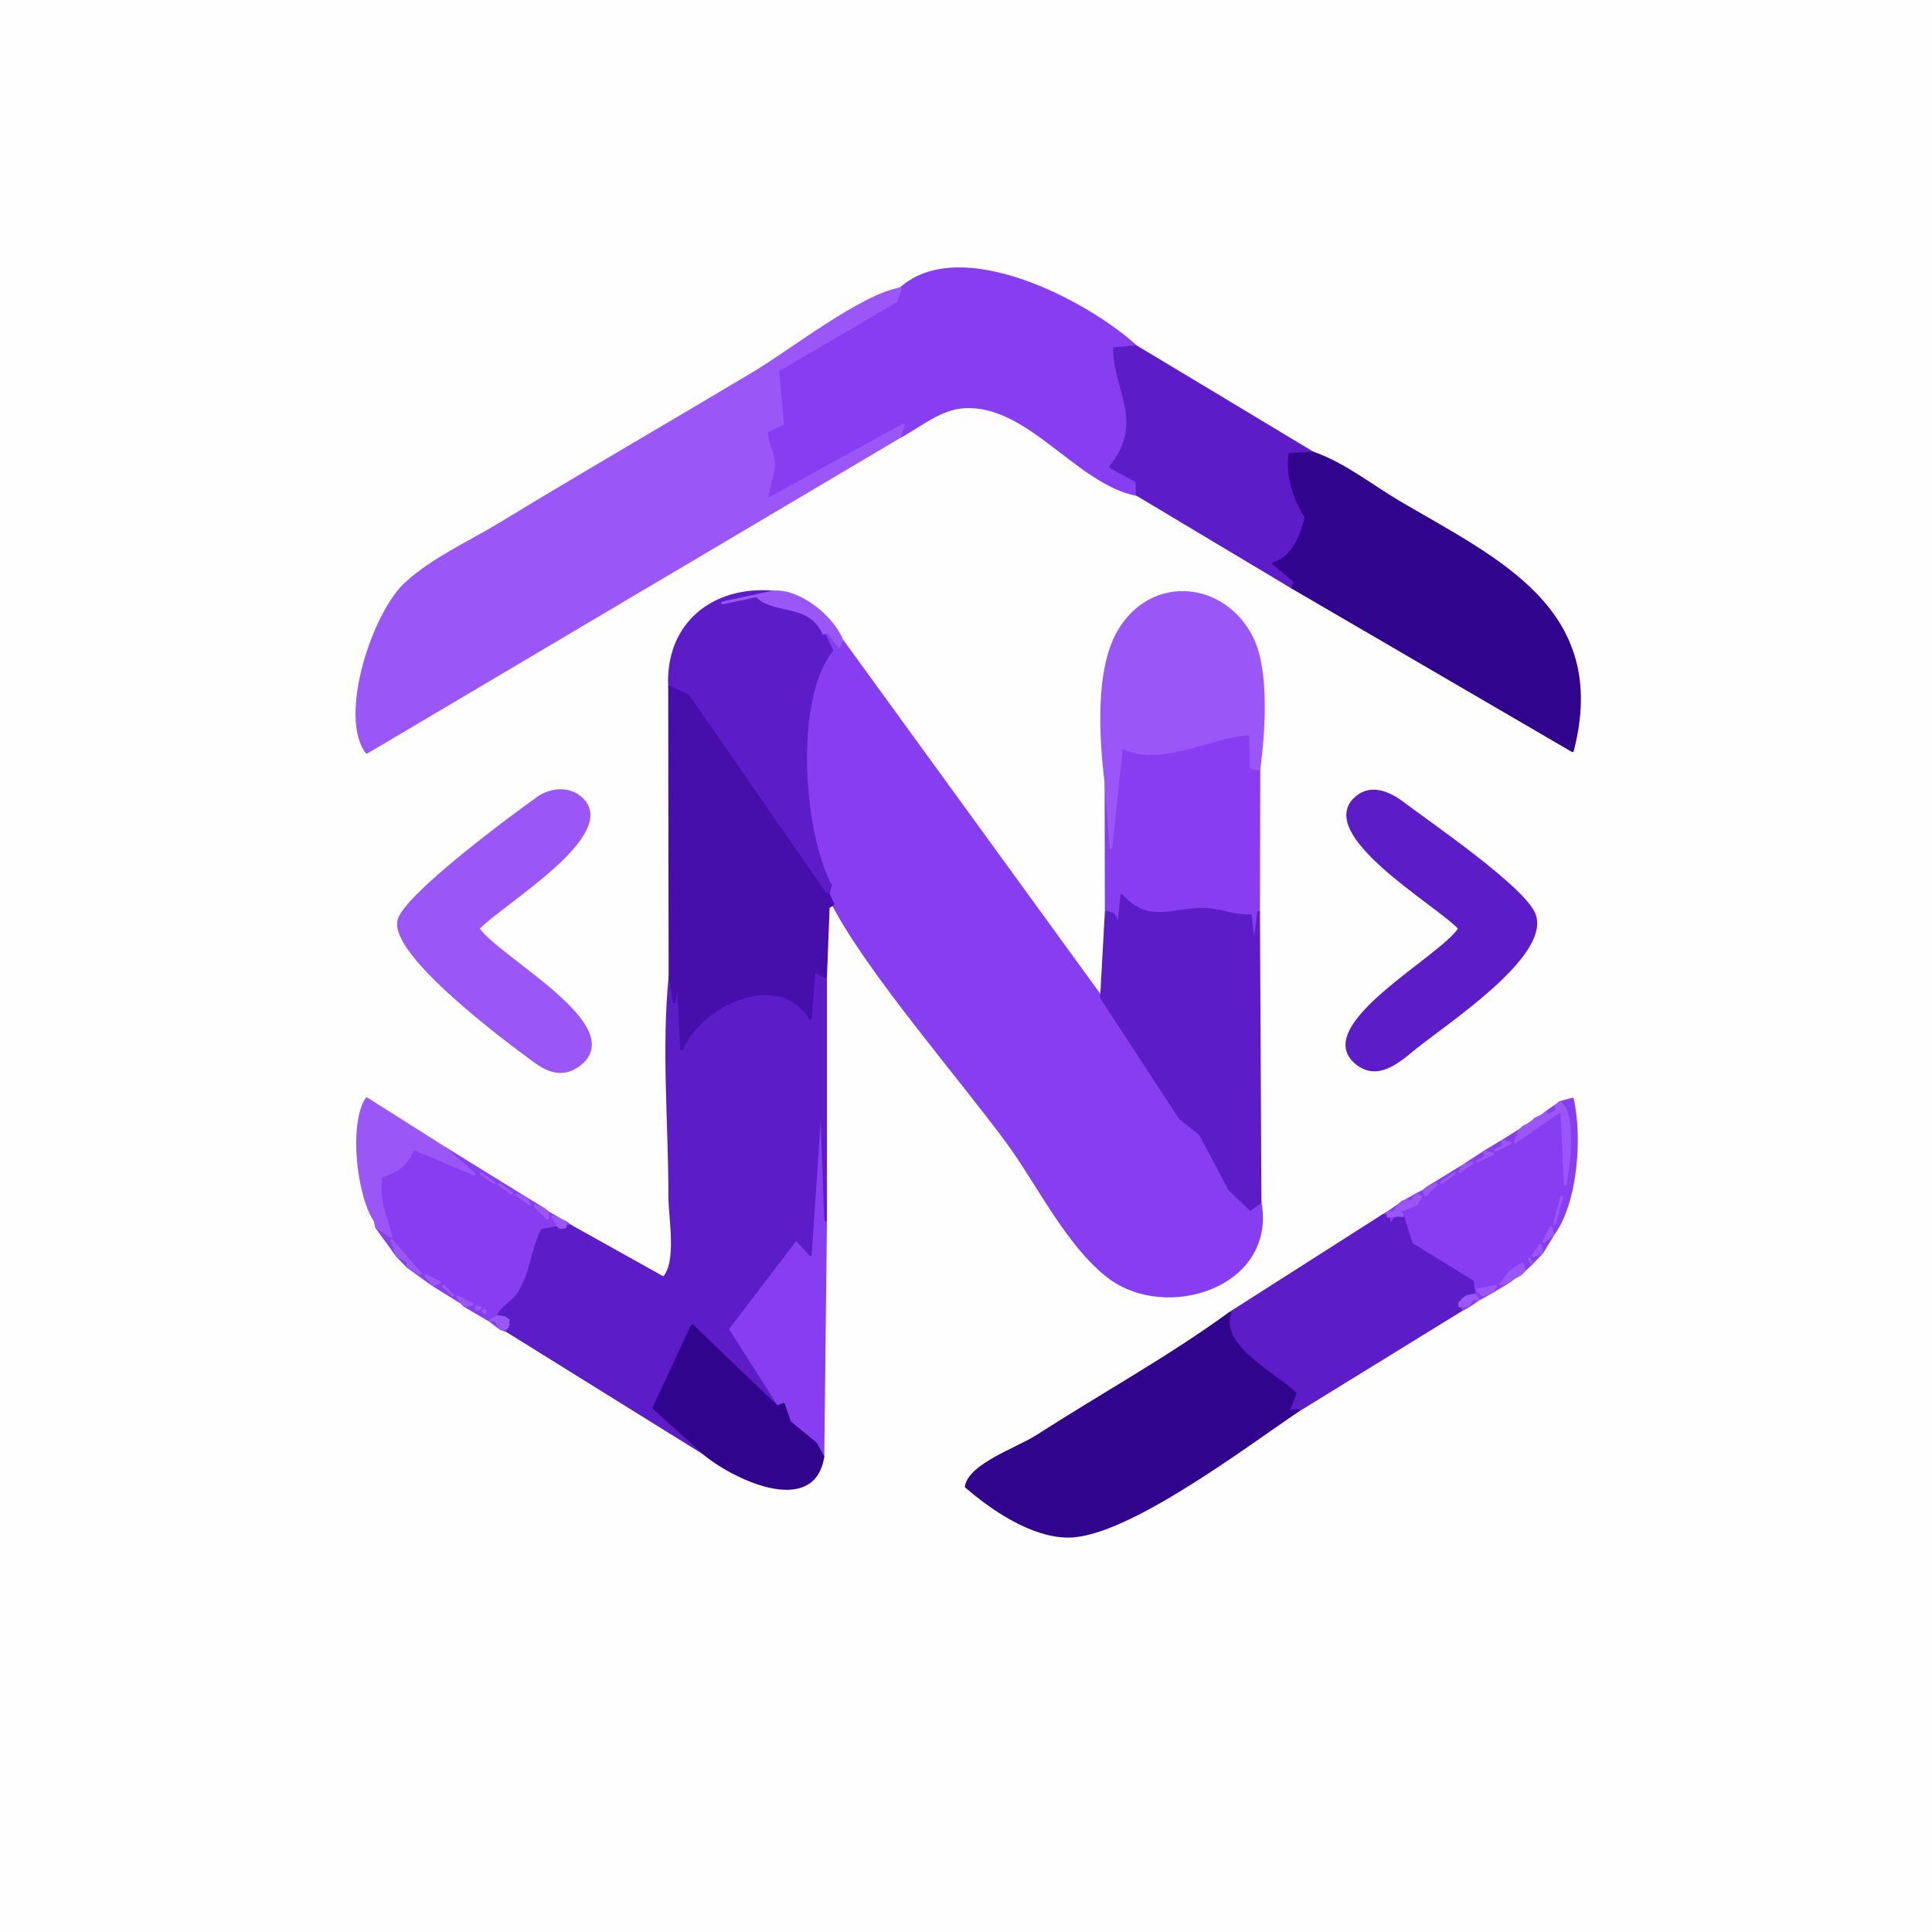
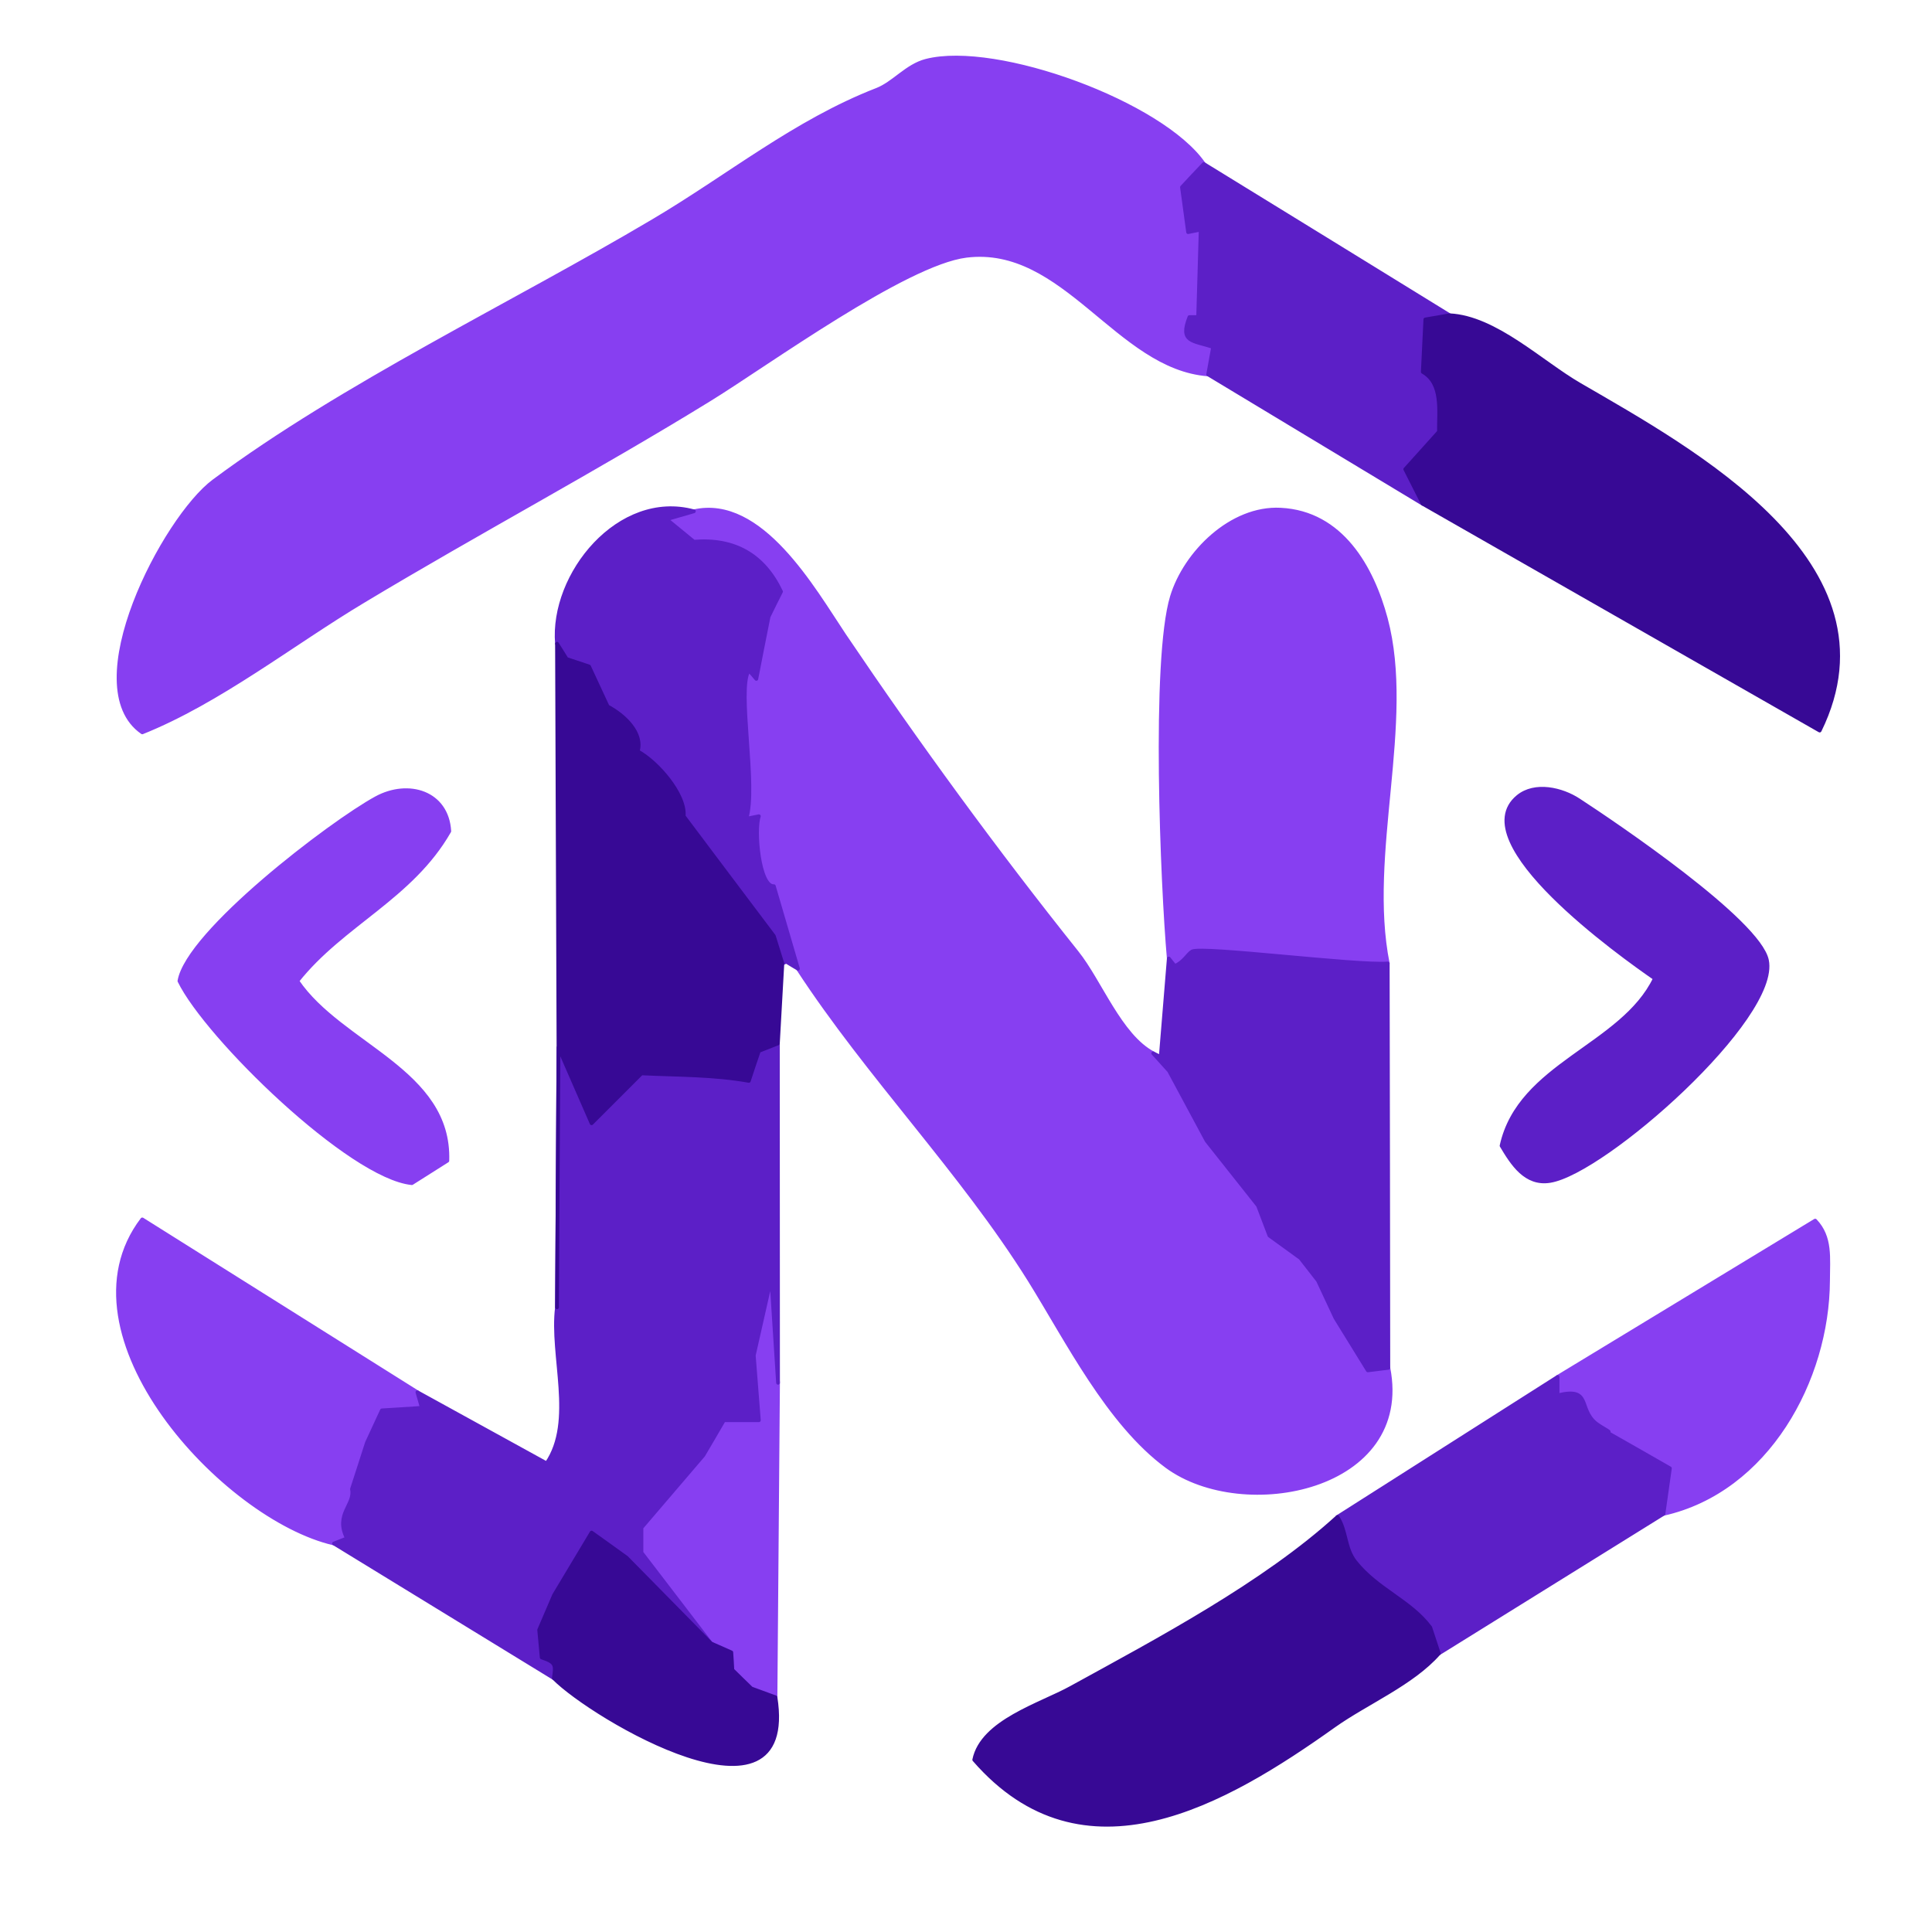
- <svg xmlns="http://www.w3.org/2000/svg" viewBox="0 0 180 180" width="180" height="180">
-   <path d="M0.08 0.08C60.03 0.08 119.97 0.08 179.92 0.08C179.92 60.03 179.92 119.97 179.92 179.92C119.97 179.92 60.03 179.92 0.08 179.92C0.08 119.97 0.08 60.03 0.08 0.08ZM83.89 26.91C80.27 27.52 73.66 32.71 70.24 34.75C62.38 39.45 54.44 44.03 46.62 48.79C43.72 50.55 40.36 52.05 37.84 54.34C34.82 57.08 31.63 66.68 34.17 70.09C50.72 60.29 67.26 50.5 83.81 40.7C85.73 39.67 87.58 38.04 89.83 37.91C95.85 37.55 100.37 45.04 105.95 46.08C110.78 48.97 115.61 51.86 120.44 54.75C129.13 59.81 137.81 64.88 146.5 69.94C149.92 56.78 139.46 52.15 130.37 46.8C127.82 45.3 125.13 43.15 122.33 42.21C116.84 38.9 111.34 35.6 105.85 32.3C101.29 28.13 89.46 21.88 83.89 26.91ZM62.38 64C62.39 73 62.4 82 62.42 91C61.75 97.7 62.4 104.76 62.4 111.5C62.4 113.52 63.21 117.6 61.83 119.07C58.94 117.46 56.04 115.84 53.14 114.22C52.99 114.1 52.83 113.98 52.67 113.86C52.53 113.79 52.39 113.73 52.25 113.67C51.85 113.43 51.45 113.19 51.04 112.96C50.92 112.86 50.79 112.76 50.66 112.66C50.11 112.32 49.56 111.99 49 111.65C46.49 110.1 43.97 108.54 41.45 106.98C39.02 105.44 36.59 103.9 34.17 102.37C32.61 104.73 33.36 111.45 34.98 113.79C34.99 113.86 35 113.93 35.01 114C35.04 114.11 35.06 114.22 35.08 114.33C35.72 115.22 36.36 116.11 37 116.99C37.33 117.33 37.66 117.67 37.99 118.01C38.77 118.57 39.54 119.13 40.32 119.69C41.21 120.25 42.1 120.8 42.99 121.35C43.11 121.46 43.22 121.57 43.34 121.67C44.11 122.13 44.88 122.58 45.65 123.03C45.99 123.28 46.33 123.54 46.67 123.8C46.73 123.82 46.79 123.84 46.86 123.86C47.01 123.92 47.17 123.99 47.33 124.05C53.42 127.84 59.51 131.63 65.6 135.41C68.1 137.55 75.77 141.39 76.67 135.72C76.75 128.37 76.83 121.02 76.92 113.67C76.92 106.11 76.92 98.56 76.92 91C77 88.84 77.08 86.67 77.17 84.51C77.31 84.42 77.46 84.33 77.61 84.24C80.87 90.52 89.29 100.21 93.82 106.35C96.7 110.25 99.4 115.94 103.24 118.92C108.6 123.09 118.84 119.86 117.4 112C117.35 103 117.31 94 117.26 85C117.27 80.56 117.28 76.11 117.29 71.67C117.74 68.38 118.16 62.57 116.68 59.51C114.14 54.27 107.36 53.55 104.26 58.77C102.09 62.43 102.56 68.91 103.04 73C103.04 77 103.05 81 103.06 85C102.91 87.65 102.77 90.3 102.62 92.95C94.56 81.86 86.5 70.76 78.44 59.66C77.53 57.42 74.45 54.95 72.02 55.15C66.42 54.69 62.09 58.16 62.38 64ZM44.55 86.5C46.6 84.25 58.2 77.49 53.95 74.22C52.85 73.37 51.25 73.56 50.16 74.32C47.75 76.02 37.89 83.33 37.18 85.68C36.23 88.81 47.2 96.96 49.89 98.92C51.22 99.89 52.6 100.27 54 99.17C58.57 95.6 46.31 89.23 44.55 86.5ZM135.99 86.5C134.38 89.18 122.04 95.61 126.42 99.08C128.3 100.56 130.15 99.03 131.63 97.8C134.5 95.43 144.39 89.07 142.95 85.21C142.03 82.75 133.15 76.68 130.69 74.82C129.49 73.91 127.8 73.12 126.42 74.26C122.34 77.61 133.96 84.27 135.99 86.5ZM145.33 102.72C145.2 102.82 145.07 102.92 144.94 103.02C144.63 103.24 144.31 103.46 144 103.69C143.86 103.79 143.73 103.9 143.59 104C143.41 104.08 143.23 104.17 143.05 104.25C142.89 104.39 142.73 104.52 142.57 104.66C142.47 104.72 142.38 104.79 142.28 104.85C142.19 104.89 142.09 104.93 142 104.97C141.88 105.08 141.75 105.19 141.63 105.29C141.08 105.63 140.53 105.97 139.99 106.31C139.43 106.64 138.88 106.98 138.33 107.31C137.65 107.75 136.98 108.19 136.3 108.64C135.2 109.31 134.1 109.98 133 110.66C132.88 110.76 132.75 110.86 132.63 110.96C132.41 111.07 132.19 111.18 131.96 111.3C131.63 111.49 131.3 111.68 130.96 111.87C130.86 111.91 130.77 111.95 130.67 111.99C130.55 112.09 130.43 112.2 130.3 112.3C129.97 112.52 129.65 112.75 129.32 112.97C129.17 113.06 129.02 113.15 128.87 113.24C124.11 116.28 119.35 119.32 114.59 122.35C108.89 126.51 102.57 129.98 96.64 133.8C94.86 134.95 90.34 136.47 90.02 138.5C92.49 140.64 96.15 143.11 99.5 143.13C104.94 143.16 116.16 134.61 120.94 131.41C125.98 128.31 131.03 125.2 136.07 122.09C136.3 121.97 136.52 121.85 136.75 121.73C137.08 121.51 137.41 121.29 137.74 121.06C138.17 120.82 138.59 120.59 139.01 120.35C139.56 120.01 140.12 119.68 140.67 119.34C140.79 119.24 140.91 119.14 141.04 119.04C141.25 118.92 141.47 118.8 141.68 118.69C141.79 118.57 141.9 118.46 142.02 118.34C142.25 118.13 142.47 117.92 142.7 117.7C143.03 117.36 143.35 117.01 143.68 116.67C144.01 116.12 144.35 115.56 144.69 115.01C146.89 112.01 147.29 105.94 146.5 102.4C146.11 102.51 145.72 102.61 145.33 102.72Z" fill="#fefefe" fill-rule="evenodd" stroke="#fefefe" stroke-width="0.25" stroke-linejoin="round" />
-   <path d="M105.85 32.3C105.18 32.36 104.5 32.42 103.83 32.48C103.88 36.5 106.82 39.33 103.46 43.5C104.28 43.94 105.1 44.39 105.92 44.83C105.93 45.25 105.94 45.67 105.95 46.08C100.37 45.04 95.85 37.55 89.83 37.91C87.58 38.04 85.73 39.67 83.81 40.7C83.93 40.33 84.05 39.96 84.17 39.59C79.94 41.91 75.72 44.23 71.5 46.55C71.4 45.46 72.24 44.11 72.05 42.84C71.9 41.85 71.42 41.31 71.42 40.17C71.92 39.94 72.41 39.72 72.91 39.5C72.76 37.83 72.62 36.17 72.47 34.5C76.15 32.35 79.82 30.19 83.5 28.04C83.63 27.66 83.76 27.28 83.89 26.91C89.46 21.88 101.29 28.13 105.85 32.3ZM76.73 59C76.87 58.96 77.02 58.91 77.17 58.87C77.5 59.33 77.83 59.79 78.17 60.25C78.26 60.05 78.35 59.86 78.44 59.66C86.5 70.76 94.56 81.86 102.62 92.95C105.06 96.69 107.5 100.43 109.95 104.17C110.58 104.67 111.2 105.17 111.83 105.67C112.74 107.39 113.66 109.11 114.57 110.83C115.21 111.44 115.86 112.06 116.5 112.67C116.8 112.44 117.1 112.22 117.4 112C118.84 119.86 108.6 123.09 103.24 118.92C99.4 115.94 96.7 110.25 93.82 106.35C89.29 100.21 80.87 90.52 77.61 84.24C77.46 83.93 77.31 83.61 77.17 83.3C77.13 83.38 77.1 83.46 77.06 83.53C77.17 83.19 77.27 82.84 77.38 82.5C74.79 77.76 73.79 65.18 77.5 60.59C77.24 60.06 76.99 59.53 76.73 59ZM117.29 71.67C117.28 76.11 117.27 80.56 117.26 85C117.12 86.11 116.98 87.22 116.83 88.33C116.72 87.32 116.61 86.32 116.5 85.31C115.02 85.38 113.87 84.82 112.49 84.73C109.4 84.53 107.11 86.32 104.5 83.44C104.39 84.63 104.28 85.81 104.17 87C103.96 85.96 104.27 85.13 103.06 85C103.05 81 103.04 77 103.04 73C103.19 75 103.35 77 103.5 79C103.83 75.86 104.17 72.72 104.5 69.58C107.89 71.49 112.76 68.54 116.5 68.38C116.52 69.42 116.55 70.46 116.57 71.5C116.81 71.56 117.05 71.61 117.29 71.67ZM76.92 113.67C76.83 121.02 76.75 128.37 76.67 135.72C76.45 135.31 76.22 134.91 76 134.5C75.19 133.83 74.38 133.17 73.57 132.5C73.38 131.94 73.19 131.39 73 130.83C72.8 130.91 72.59 131 72.39 131.08C70.85 128.66 69.31 126.25 67.77 123.83C69.9 121.03 72.03 118.23 74.17 115.44C74.61 115.92 75.06 116.41 75.5 116.89C75.83 111.93 76.17 106.96 76.5 102C76.64 105.89 76.78 109.78 76.92 113.67ZM144.69 115.01C144.63 114.79 144.56 114.58 144.5 114.36C144.28 114.79 144.06 115.23 143.83 115.67C144.12 115.45 144.41 115.23 144.69 115.01C144.35 115.56 144.01 116.12 143.68 116.67C143.62 116.45 143.56 116.22 143.5 116C143.28 116.34 143.06 116.67 142.83 117C143.11 116.89 143.39 116.78 143.68 116.67C143.35 117.01 143.03 117.36 142.7 117.7C142.64 117.56 142.57 117.42 142.5 117.28C142.57 117.42 142.64 117.56 142.7 117.7C142.47 117.92 142.25 118.13 142.02 118.34C141.96 118.15 141.89 117.95 141.83 117.76C141.44 118.01 141.06 118.25 140.67 118.5C140.39 118.89 140.11 119.28 139.83 119.67C140.11 119.56 140.39 119.45 140.67 119.34C140.12 119.68 139.56 120.01 139.01 120.35C139.12 120.18 139.23 120.01 139.33 119.83C138.78 119.94 138.22 120.06 137.67 120.17C137.83 120.33 138 120.5 138.17 120.67C138.45 120.56 138.73 120.46 139.01 120.35C138.59 120.59 138.17 120.82 137.74 121.06C137.61 120.93 137.48 120.79 137.35 120.66C137.29 120.24 137.23 119.81 137.17 119.39C135.28 118.23 133.39 117.06 131.5 115.9C131.22 115.02 130.94 114.14 130.67 113.26C130.58 113.12 130.49 112.98 130.4 112.83C130.93 112.61 131.47 112.39 132 112.17C132.11 111.94 132.23 111.72 132.34 111.5C132.21 111.43 132.09 111.36 131.96 111.3C132.19 111.18 132.41 111.07 132.63 110.96C132.7 111.08 132.76 111.2 132.83 111.32C133.17 110.99 133.5 110.66 133.83 110.33C133.56 110.44 133.28 110.55 133 110.66C134.1 109.98 135.2 109.31 136.3 108.64C136.2 108.81 136.1 108.99 136 109.17C136.39 108.89 136.78 108.61 137.17 108.33C136.88 108.43 136.59 108.53 136.3 108.64C136.98 108.19 137.65 107.75 138.33 107.31C138.33 107.49 138.33 107.66 138.33 107.83C138.11 107.94 137.89 108.06 137.67 108.17C138.14 107.94 138.62 107.72 139.09 107.5C138.84 107.44 138.58 107.38 138.33 107.31C138.88 106.98 139.43 106.64 139.99 106.31C139.99 106.48 140 106.66 140 106.83C139.78 106.94 139.56 107.06 139.33 107.17C139.79 106.94 140.24 106.72 140.69 106.5C140.45 106.44 140.22 106.37 139.99 106.31C140.53 105.97 141.08 105.63 141.63 105.29C141.48 105.66 141.32 106.03 141.17 106.4C142.61 105.39 144.06 104.39 145.5 103.39C145.61 105.71 145.72 108.02 145.83 110.33C146.18 108.61 146.77 103.85 145.33 102.72C145.72 102.61 146.11 102.51 146.5 102.4C147.29 105.94 146.89 112.01 144.69 115.01ZM144.94 103.02C144.96 103.18 144.98 103.34 145 103.5C144.72 103.67 144.44 103.83 144.17 104C144.11 103.9 144.06 103.79 144 103.69C144.31 103.46 144.63 103.24 144.94 103.02ZM143.59 104C143.41 104.08 143.23 104.17 143.05 104.25C143.23 104.17 143.41 104.08 143.59 104ZM142.57 104.66C142.47 104.72 142.38 104.79 142.28 104.85C142.38 104.79 142.47 104.72 142.57 104.66ZM142 104.97C141.88 105.08 141.75 105.19 141.63 105.29C141.75 105.19 141.88 105.08 142 104.97ZM41.45 106.98C43.97 108.54 46.49 110.1 49 111.65C48.73 111.55 48.45 111.44 48.17 111.33C48.56 111.61 48.94 111.89 49.33 112.17C49.22 112 49.11 111.83 49 111.65C49.56 111.99 50.11 112.32 50.66 112.66C50.39 112.55 50.11 112.44 49.83 112.33C50.22 112.72 50.61 113.11 51 113.5C51.01 113.32 51.03 113.14 51.04 112.96C51.45 113.19 51.85 113.43 52.25 113.67C52 113.56 51.75 113.44 51.5 113.33C51.7 113.67 51.89 114 52.09 114.33C51.56 114.43 51.03 114.53 50.5 114.62C49.56 116.53 49.52 118.65 48.34 120.48C47.79 121.34 46.76 121.77 46.37 122.67C46.13 122.79 45.89 122.91 45.65 123.03C44.88 122.58 44.11 122.13 43.34 121.67C43.55 121.62 43.76 121.56 43.97 121.5C43.53 121.28 43.1 121.06 42.67 120.83C42.77 121.01 42.88 121.18 42.99 121.35C42.1 120.8 41.21 120.25 40.32 119.69C40.53 119.63 40.75 119.56 40.96 119.5C40.53 119.28 40.1 119.06 39.67 118.83C39.88 119.12 40.1 119.41 40.32 119.69C39.54 119.13 38.77 118.57 37.99 118.01C38.39 118.23 38.78 118.45 39.17 118.67C38.28 117.64 37.39 116.6 36.5 115.57C36.67 116.05 36.83 116.52 37 116.99C36.36 116.11 35.72 115.22 35.08 114.33C35.53 114.61 35.97 114.89 36.42 115.17C35.89 113.1 35.17 111.95 35.5 109.58C37.04 109.16 37.9 108.49 38.5 107C40.39 107.79 42.28 108.59 44.17 109.38C43.26 108.58 42.35 107.78 41.45 106.98ZM44.83 109.33C45.22 109.61 45.61 109.89 46 110.17C45.61 109.89 45.22 109.61 44.83 109.33ZM135.5 109.33C135.11 109.61 134.72 109.89 134.33 110.17C134.72 109.89 135.11 109.61 135.5 109.33ZM46.5 110.33C46.89 110.61 47.28 110.89 47.67 111.17C47.28 110.89 46.89 110.61 46.5 110.33ZM133 110.66C132.88 110.76 132.75 110.86 132.63 110.96C132.75 110.86 132.88 110.76 133 110.66ZM131.96 111.3C131.81 111.53 131.65 111.77 131.5 112C131.32 111.96 131.14 111.91 130.96 111.87C131.3 111.68 131.63 111.49 131.96 111.3ZM145.5 111.54C145.28 112.36 145.06 113.18 144.83 114C145.06 113.18 145.28 112.36 145.5 111.54ZM130.67 111.99C130.55 112.09 130.43 112.2 130.3 112.3C130.43 112.2 130.55 112.09 130.67 111.99ZM130.3 112.3C130.15 112.53 129.99 112.77 129.83 113C129.66 112.99 129.49 112.98 129.32 112.97C129.65 112.75 129.97 112.52 130.3 112.3ZM50.66 112.66C50.79 112.76 50.92 112.86 51.04 112.96C50.92 112.86 50.79 112.76 50.66 112.66ZM129.32 112.97C129.32 113.09 129.33 113.2 129.33 113.32C129.18 113.29 129.03 113.27 128.87 113.24C129.02 113.15 129.17 113.06 129.32 112.97ZM129.33 113.32C129.65 113.29 129.97 113.26 130.28 113.23C130.02 113.52 129.76 113.81 129.5 114.09C129.44 113.84 129.39 113.58 129.33 113.32ZM34.98 113.79C34.99 113.86 35 113.93 35.01 114C35 113.93 34.99 113.86 34.98 113.79ZM52.67 113.86C52.83 113.98 52.99 114.1 53.14 114.22C52.99 114.25 52.83 114.28 52.67 114.31C52.67 114.16 52.67 114.01 52.67 113.86ZM52.33 114.37C52.44 114.35 52.55 114.33 52.67 114.31C52.55 114.33 52.44 114.35 52.33 114.37ZM37 116.99C37.33 117.16 37.67 117.33 38 117.5C38 117.67 38 117.84 37.99 118.01C37.66 117.67 37.33 117.33 37 116.99ZM142.02 118.34C141.9 118.46 141.79 118.57 141.68 118.69C141.79 118.57 141.9 118.46 142.02 118.34ZM141.68 118.69C141.47 118.8 141.25 118.92 141.04 119.04C141.25 118.92 141.47 118.8 141.68 118.69ZM141.04 119.04C140.91 119.14 140.79 119.24 140.67 119.34C140.79 119.24 140.91 119.14 141.04 119.04ZM42.17 120.67C41.89 120.39 41.61 120.11 41.33 119.83C41.61 120.11 41.89 120.39 42.17 120.67ZM136.67 120.79C136.57 120.86 136.48 120.93 136.38 121C136.48 120.93 136.57 120.86 136.67 120.79ZM137.74 121.06C137.41 121.29 137.08 121.51 136.75 121.73C136.89 121.49 137.03 121.24 137.17 121C137.36 121.02 137.55 121.04 137.74 121.06ZM42.99 121.35C43.11 121.46 43.22 121.57 43.34 121.67C43.22 121.57 43.11 121.46 42.99 121.35ZM136 121.39C136 121.48 136 121.57 136 121.67C136 121.57 136 121.48 136 121.39ZM44.5 121.76C44.44 121.78 44.39 121.81 44.33 121.83C44.39 121.89 44.44 121.94 44.5 122C44.58 121.94 44.66 121.89 44.74 121.83C44.66 121.81 44.58 121.78 44.5 121.76ZM136 121.67C136.25 121.69 136.5 121.71 136.75 121.73C136.52 121.85 136.3 121.97 136.07 122.09C136.04 121.95 136.02 121.81 136 121.67ZM45.17 122.09C45.11 122.12 45.06 122.14 45 122.17C45.06 122.22 45.11 122.28 45.17 122.33C45.19 122.28 45.21 122.22 45.23 122.17C45.21 122.14 45.19 122.12 45.17 122.09ZM47 122.75C47.12 122.83 47.24 122.92 47.36 123.01C47.24 122.92 47.12 122.83 47 122.75ZM45.65 123.03C45.83 123.02 46 123.01 46.17 123C46.33 123.27 46.5 123.53 46.67 123.8C46.33 123.54 45.99 123.28 45.65 123.03ZM47.36 123.01C47.5 123.17 47.64 123.34 47.78 123.5C47.61 123.56 47.43 123.61 47.26 123.67C47.29 123.45 47.33 123.23 47.36 123.01ZM46.86 123.86C46.99 123.8 47.12 123.73 47.26 123.67C47.28 123.79 47.31 123.92 47.33 124.05C47.17 123.99 47.01 123.92 46.86 123.86Z" fill="#873ef1" fill-rule="evenodd" stroke="#873ef1" stroke-width="0.25" stroke-linejoin="round" />
-   <path d="M105.85 32.3C111.34 35.6 116.84 38.9 122.33 42.21C121.61 42.25 120.89 42.29 120.17 42.33C119.9 44.33 120.58 46.43 121.67 48.17C121.33 49.87 120.43 51.98 118.67 52.5C119.33 53.06 120 53.61 120.67 54.17C120.59 54.36 120.52 54.56 120.44 54.75C115.61 51.86 110.78 48.97 105.95 46.08C105.94 45.67 105.93 45.25 105.92 44.83C105.1 44.39 104.28 43.94 103.46 43.5C106.82 39.33 103.88 36.5 103.83 32.48C104.5 32.42 105.18 32.36 105.85 32.3ZM72.02 55.15C70.46 55.49 68.89 55.83 67.33 56.17C68.39 55.95 69.44 55.73 70.5 55.51C72.03 57.16 75.44 56.06 76.73 59C76.99 59.53 77.24 60.06 77.5 60.59C73.79 65.18 74.79 77.76 77.38 82.5C77.27 82.84 77.17 83.19 77.06 83.53C72.74 77.3 68.42 71.07 64.1 64.83C63.53 64.56 62.95 64.28 62.38 64C62.09 58.16 66.42 54.69 72.02 55.15ZM135.99 86.5C133.96 84.27 122.34 77.61 126.42 74.26C127.8 73.12 129.49 73.91 130.69 74.82C133.15 76.68 142.03 82.75 142.95 85.21C144.39 89.07 134.5 95.43 131.63 97.8C130.15 99.03 128.3 100.56 126.42 99.08C122.04 95.61 134.38 89.18 135.99 86.5ZM117.26 85C117.31 94 117.35 103 117.4 112C117.1 112.22 116.8 112.44 116.5 112.67C115.86 112.06 115.21 111.44 114.57 110.83C113.66 109.11 112.74 107.39 111.83 105.67C111.2 105.17 110.58 104.67 109.95 104.17C107.5 100.43 105.06 96.69 102.62 92.95C102.77 90.3 102.91 87.65 103.06 85C104.27 85.13 103.96 85.96 104.17 87C104.28 85.81 104.39 84.63 104.5 83.44C107.11 86.32 109.4 84.53 112.49 84.73C113.87 84.82 115.02 85.38 116.5 85.31C116.61 86.32 116.72 87.32 116.83 88.33C116.98 87.22 117.12 86.11 117.26 85ZM76.92 91C76.92 98.56 76.92 106.11 76.92 113.67C76.78 109.78 76.64 105.89 76.5 102C76.17 106.96 75.83 111.93 75.5 116.89C75.06 116.41 74.61 115.92 74.17 115.44C72.03 118.23 69.9 121.03 67.77 123.83C69.31 126.25 70.85 128.66 72.39 131.08C69.76 128.55 67.12 126.03 64.49 123.5C63.3 126.06 62.11 128.61 60.92 131.17C62.48 132.58 64.04 134 65.6 135.41C59.51 131.63 53.42 127.84 47.33 124.05C47.31 123.92 47.28 123.79 47.26 123.67C47.43 123.61 47.61 123.56 47.78 123.5C47.64 123.34 47.5 123.17 47.36 123.01C47.24 122.92 47.12 122.83 47 122.75C46.79 122.72 46.58 122.69 46.37 122.67C46.76 121.77 47.79 121.34 48.34 120.48C49.52 118.65 49.56 116.53 50.5 114.62C51.03 114.53 51.56 114.43 52.09 114.33C52.17 114.34 52.25 114.35 52.33 114.37C52.44 114.35 52.55 114.33 52.67 114.31C52.83 114.28 52.99 114.25 53.14 114.22C56.04 115.84 58.94 117.46 61.83 119.07C63.21 117.6 62.4 113.52 62.4 111.5C62.4 104.76 61.75 97.7 62.42 91C62.55 91.78 62.69 92.56 62.83 93.33C62.94 92.56 63.06 91.78 63.17 91C63.28 93.25 63.39 95.49 63.5 97.74C65.2 93.7 72.51 90.04 75.5 94.89C75.61 93.43 75.73 91.96 75.84 90.5C76.2 90.67 76.56 90.83 76.92 91ZM128.87 113.24C129.03 113.27 129.18 113.29 129.33 113.32C129.39 113.58 129.44 113.84 129.5 114.09C129.76 113.81 130.02 113.52 130.28 113.23C130.41 113.24 130.54 113.25 130.67 113.26C130.94 114.14 131.22 115.02 131.5 115.9C133.39 117.06 135.28 118.23 137.17 119.39C137.23 119.81 137.29 120.24 137.35 120.66C137.12 120.7 136.9 120.74 136.67 120.79C136.57 120.86 136.48 120.93 136.38 121C136.26 121.13 136.13 121.26 136 121.39C136 121.48 136 121.57 136 121.67C136.02 121.81 136.04 121.95 136.07 122.09C131.03 125.2 125.98 128.31 120.94 131.41C120.63 131.44 120.31 131.47 120 131.5C120.22 130.94 120.44 130.39 120.67 129.83C118.9 128.06 113.51 125.49 114.59 122.35C119.35 119.32 124.11 116.28 128.87 113.24Z" fill="#5c1dc9" fill-rule="evenodd" stroke="#5c1dc9" stroke-width="0.25" stroke-linejoin="round" />
-   <path d="M83.89 26.91C83.76 27.28 83.63 27.66 83.5 28.04C79.82 30.19 76.15 32.35 72.47 34.5C72.62 36.17 72.76 37.83 72.91 39.5C72.41 39.72 71.92 39.94 71.42 40.17C71.42 41.31 71.9 41.85 72.05 42.84C72.24 44.11 71.4 45.46 71.5 46.55C75.72 44.23 79.94 41.91 84.17 39.59C84.05 39.96 83.93 40.33 83.81 40.7C67.26 50.5 50.72 60.29 34.17 70.09C31.63 66.68 34.82 57.08 37.84 54.34C40.36 52.05 43.72 50.55 46.62 48.79C54.44 44.03 62.38 39.45 70.24 34.75C73.66 32.71 80.27 27.52 83.89 26.91ZM117.29 71.67C117.05 71.61 116.81 71.56 116.57 71.5C116.55 70.46 116.52 69.42 116.5 68.38C112.76 68.54 107.89 71.49 104.5 69.58C104.17 72.72 103.83 75.86 103.5 79C103.35 77 103.19 75 103.04 73C102.56 68.91 102.09 62.43 104.26 58.77C107.36 53.55 114.14 54.27 116.68 59.51C118.16 62.57 117.74 68.38 117.29 71.67ZM72.02 55.15C74.45 54.95 77.53 57.42 78.44 59.66C78.35 59.86 78.26 60.05 78.17 60.25C77.83 59.79 77.5 59.33 77.17 58.87C77.02 58.91 76.87 58.96 76.73 59C75.44 56.06 72.03 57.16 70.5 55.51C69.44 55.73 68.39 55.95 67.33 56.17C68.89 55.83 70.46 55.49 72.02 55.15ZM44.55 86.5C46.31 89.23 58.57 95.6 54 99.17C52.6 100.27 51.22 99.89 49.89 98.92C47.2 96.96 36.23 88.81 37.18 85.68C37.89 83.33 47.75 76.02 50.16 74.32C51.25 73.56 52.85 73.37 53.95 74.22C58.2 77.49 46.6 84.25 44.55 86.5ZM41.45 106.98C42.35 107.78 43.26 108.58 44.17 109.38C42.28 108.59 40.39 107.79 38.5 107C37.9 108.49 37.04 109.16 35.5 109.58C35.17 111.95 35.89 113.1 36.42 115.17C35.97 114.89 35.53 114.61 35.08 114.33C35.06 114.22 35.04 114.11 35.01 114C35 113.93 34.99 113.86 34.98 113.79C33.36 111.45 32.61 104.73 34.17 102.37C36.59 103.9 39.02 105.44 41.45 106.98ZM145.33 102.72C146.77 103.85 146.18 108.61 145.83 110.33C145.72 108.02 145.61 105.71 145.5 103.39C144.06 104.39 142.61 105.39 141.17 106.4C141.32 106.03 141.48 105.66 141.63 105.29C141.75 105.19 141.88 105.08 142 104.97C142.09 104.93 142.19 104.89 142.28 104.85C142.38 104.79 142.47 104.72 142.57 104.66C142.73 104.52 142.89 104.39 143.05 104.25C143.23 104.17 143.41 104.08 143.59 104C143.73 103.9 143.86 103.79 144 103.69C144.06 103.79 144.11 103.9 144.17 104C144.44 103.83 144.72 103.67 145 103.5C144.98 103.34 144.96 103.18 144.94 103.02C145.07 102.92 145.2 102.82 145.33 102.72ZM139.99 106.31C140.22 106.37 140.45 106.44 140.69 106.5C140.24 106.72 139.79 106.94 139.33 107.17C139.56 107.06 139.78 106.94 140 106.83C140 106.66 139.99 106.48 139.99 106.31ZM138.33 107.31C138.58 107.38 138.84 107.44 139.09 107.5C138.62 107.72 138.14 107.94 137.67 108.17C137.89 108.06 138.11 107.94 138.33 107.83C138.33 107.66 138.33 107.49 138.33 107.31ZM136.3 108.64C136.59 108.53 136.88 108.43 137.17 108.33C136.78 108.61 136.39 108.89 136 109.17C136.1 108.99 136.2 108.81 136.3 108.64ZM44.83 109.33C45.22 109.61 45.61 109.89 46 110.17C45.61 109.89 45.22 109.61 44.83 109.33ZM135.5 109.33C135.11 109.61 134.72 109.89 134.33 110.17C134.72 109.89 135.11 109.61 135.5 109.33ZM46.5 110.33C46.89 110.61 47.28 110.89 47.67 111.17C47.28 110.89 46.89 110.61 46.5 110.33ZM132.63 110.96C132.75 110.86 132.88 110.76 133 110.66C133.28 110.55 133.56 110.44 133.83 110.33C133.5 110.66 133.17 110.99 132.83 111.32C132.76 111.2 132.7 111.08 132.63 110.96ZM49 111.65C49.11 111.83 49.22 112 49.33 112.17C48.94 111.89 48.56 111.61 48.17 111.33C48.45 111.44 48.73 111.55 49 111.65ZM131.96 111.3C132.09 111.36 132.21 111.43 132.34 111.5C132.23 111.72 132.11 111.94 132 112.17C131.47 112.39 130.93 112.61 130.4 112.83C130.49 112.98 130.58 113.12 130.67 113.26C130.54 113.25 130.41 113.24 130.28 113.23C129.97 113.26 129.65 113.29 129.33 113.32C129.33 113.2 129.32 113.09 129.32 112.97C129.49 112.98 129.66 112.99 129.83 113C129.99 112.77 130.15 112.53 130.3 112.3C130.43 112.2 130.55 112.09 130.67 111.99C130.77 111.95 130.86 111.91 130.96 111.87C131.14 111.91 131.32 111.96 131.5 112C131.65 111.77 131.81 111.53 131.96 111.3ZM145.5 111.54C145.28 112.36 145.06 113.18 144.83 114C145.06 113.18 145.28 112.36 145.5 111.54ZM50.66 112.66C50.79 112.76 50.92 112.86 51.04 112.96C51.03 113.14 51.01 113.32 51 113.5C50.61 113.11 50.22 112.72 49.83 112.33C50.11 112.44 50.39 112.55 50.66 112.66ZM52.25 113.67C52.39 113.73 52.53 113.79 52.67 113.86C52.67 114.01 52.67 114.16 52.67 114.31C52.55 114.33 52.44 114.35 52.33 114.37C52.25 114.35 52.17 114.34 52.09 114.33C51.89 114 51.7 113.67 51.5 113.33C51.75 113.44 52 113.56 52.25 113.67ZM144.69 115.01C144.41 115.23 144.12 115.45 143.83 115.67C144.06 115.23 144.28 114.79 144.5 114.36C144.56 114.58 144.63 114.79 144.69 115.01ZM37.99 118.01C38 117.84 38 117.67 38 117.5C37.67 117.33 37.33 117.16 37 116.99C36.83 116.52 36.67 116.05 36.5 115.57C37.39 116.6 38.28 117.64 39.17 118.67C38.78 118.45 38.39 118.23 37.99 118.01ZM143.68 116.67C143.39 116.78 143.11 116.89 142.83 117C143.06 116.67 143.28 116.34 143.5 116C143.56 116.22 143.62 116.45 143.68 116.67ZM142.7 117.7C142.64 117.56 142.57 117.42 142.5 117.28C142.57 117.42 142.64 117.56 142.7 117.7ZM142.02 118.34C141.9 118.46 141.79 118.57 141.68 118.69C141.47 118.8 141.25 118.92 141.04 119.04C140.91 119.14 140.79 119.24 140.67 119.34C140.39 119.45 140.11 119.56 139.83 119.67C140.11 119.28 140.39 118.89 140.67 118.5C141.06 118.25 141.44 118.01 141.83 117.76C141.89 117.95 141.96 118.15 142.02 118.34ZM40.32 119.69C40.1 119.41 39.88 119.12 39.67 118.83C40.1 119.06 40.53 119.28 40.96 119.5C40.75 119.56 40.53 119.63 40.32 119.69ZM42.17 120.67C41.89 120.39 41.61 120.11 41.33 119.83C41.61 120.11 41.89 120.39 42.17 120.67ZM139.01 120.35C138.73 120.46 138.45 120.56 138.17 120.67C138 120.5 137.83 120.33 137.67 120.17C138.22 120.06 138.78 119.94 139.33 119.83C139.23 120.01 139.12 120.18 139.01 120.35ZM43.34 121.67C43.22 121.57 43.11 121.46 42.99 121.35C42.88 121.18 42.77 121.01 42.67 120.83C43.1 121.06 43.53 121.28 43.97 121.5C43.76 121.56 43.55 121.62 43.34 121.67ZM136.67 120.79C136.9 120.74 137.12 120.7 137.35 120.66C137.48 120.79 137.61 120.93 137.74 121.06C137.55 121.04 137.36 121.02 137.17 121C137.03 121.24 136.89 121.49 136.75 121.73C136.5 121.71 136.25 121.69 136 121.67C136 121.57 136 121.48 136 121.39C136.13 121.26 136.26 121.13 136.38 121C136.48 120.93 136.57 120.86 136.67 120.79ZM44.5 121.76C44.58 121.78 44.66 121.81 44.74 121.83C44.66 121.89 44.58 121.94 44.5 122C44.44 121.94 44.39 121.89 44.33 121.83C44.39 121.81 44.44 121.78 44.5 121.76ZM45.17 122.09C45.19 122.12 45.21 122.14 45.23 122.17C45.21 122.22 45.19 122.28 45.17 122.33C45.11 122.28 45.06 122.22 45 122.17C45.06 122.14 45.11 122.12 45.17 122.09ZM46.37 122.67C46.58 122.69 46.79 122.72 47 122.75C47.12 122.83 47.24 122.92 47.36 123.01C47.33 123.23 47.29 123.45 47.26 123.67C47.12 123.73 46.99 123.8 46.86 123.86C46.79 123.84 46.73 123.82 46.67 123.8C46.5 123.53 46.33 123.27 46.17 123C46 123.01 45.83 123.02 45.65 123.03C45.89 122.91 46.13 122.79 46.37 122.67Z" fill="#9b56f7" fill-rule="evenodd" stroke="#9b56f7" stroke-width="0.25" stroke-linejoin="round" />
-   <path d="M122.33 42.21C125.13 43.15 127.82 45.3 130.37 46.8C139.46 52.15 149.92 56.78 146.5 69.94C137.81 64.88 129.13 59.81 120.44 54.75C120.52 54.56 120.59 54.36 120.67 54.17C120 53.61 119.33 53.06 118.67 52.5C120.43 51.98 121.33 49.87 121.67 48.17C120.58 46.43 119.9 44.33 120.17 42.33C120.89 42.29 121.61 42.25 122.33 42.21ZM114.59 122.35C113.51 125.49 118.9 128.06 120.67 129.83C120.44 130.39 120.22 130.94 120 131.5C120.31 131.47 120.63 131.44 120.94 131.41C116.16 134.61 104.94 143.16 99.5 143.13C96.15 143.11 92.49 140.64 90.02 138.5C90.34 136.47 94.86 134.95 96.64 133.8C102.57 129.98 108.89 126.51 114.59 122.35ZM72.39 131.08C72.59 131 72.8 130.91 73 130.83C73.19 131.39 73.38 131.94 73.57 132.5C74.38 133.17 75.19 133.83 76 134.5C76.22 134.91 76.45 135.31 76.67 135.72C75.77 141.39 68.1 137.55 65.6 135.41C64.04 134 62.48 132.58 60.92 131.17C62.11 128.61 63.3 126.06 64.49 123.5C67.12 126.03 69.76 128.55 72.39 131.08Z" fill="#30048c" fill-rule="evenodd" stroke="#30048c" stroke-width="0.25" stroke-linejoin="round" />
-   <path d="M62.38 64C62.95 64.28 63.53 64.56 64.1 64.83C68.42 71.07 72.74 77.3 77.06 83.53C77.1 83.46 77.13 83.38 77.17 83.3C77.31 83.61 77.46 83.93 77.61 84.24C77.46 84.33 77.31 84.42 77.17 84.51C77.08 86.67 77 88.84 76.92 91C76.56 90.83 76.2 90.67 75.84 90.5C75.73 91.96 75.61 93.43 75.5 94.89C72.51 90.04 65.2 93.7 63.5 97.74C63.39 95.49 63.28 93.25 63.17 91C63.06 91.78 62.94 92.56 62.83 93.33C62.69 92.56 62.55 91.78 62.42 91C62.4 82 62.39 73 62.38 64Z" fill="#460eab" fill-rule="evenodd" stroke="#460eab" stroke-width="0.25" stroke-linejoin="round" />
+ <svg xmlns="http://www.w3.org/2000/svg" viewBox="0 0 129 129" width="129" height="129">
+   <path d="M80.38 10.95C79.89 11.46 79.4 11.98 78.92 12.5C79.06 13.5 79.19 14.5 79.33 15.5C79.61 15.44 79.89 15.39 80.17 15.33C80.11 17.28 80.06 19.22 80 21.17C79.81 21.17 79.61 21.17 79.42 21.17C78.75 22.87 79.64 22.71 81 23.17C80.89 23.78 80.78 24.39 80.67 25C74.62 24.55 71.08 16.26 64.51 17.08C60.45 17.59 51.25 24.28 47.41 26.65C39.81 31.33 31.94 35.52 24.27 40.13C19.51 42.98 14.64 46.84 9.5 48.9C5.08 45.84 10.97 34.59 14.27 32.13C22.93 25.69 34.22 20.32 43.6 14.76C48.63 11.79 53.09 8.12 58.54 6C59.68 5.56 60.53 4.4 61.83 4.06C66.55 2.85 77.61 6.91 80.38 10.95ZM46.33 34.14C50.82 33.13 54.31 39.33 56.37 42.41C61.23 49.61 66.48 56.81 71.9 63.59C73.46 65.54 74.78 69.15 77 70.33C77.35 70.72 77.71 71.11 78.06 71.5C78.9 73.06 79.73 74.61 80.57 76.17C81.71 77.61 82.86 79.06 84 80.5C84.25 81.17 84.51 81.83 84.76 82.5C85.45 83 86.14 83.5 86.83 84C87.22 84.5 87.61 85 88 85.5C88.39 86.33 88.78 87.17 89.17 88C89.89 89.17 90.61 90.33 91.33 91.5C91.79 91.44 92.25 91.39 92.7 91.33C94.29 99.44 83.02 101.66 77.91 97.91C73.98 95.01 71.25 89.49 68.73 85.45C64.18 78.18 57.97 71.87 53.28 64.68C52.74 62.84 52.2 61 51.67 59.17C50.68 59.24 50.34 55.41 50.67 54.5C50.39 54.56 50.11 54.61 49.83 54.67C50.52 52.53 49.21 46.05 49.98 44.79C50.02 44.73 50.48 45.31 50.5 45.33C50.77 43.94 51.04 42.56 51.32 41.17C51.32 41.17 51.32 41.17 51.32 41.17C51.59 40.61 51.87 40.06 52.15 39.5C50.99 37.06 49.05 35.95 46.33 36.17C45.72 35.67 45.11 35.17 44.5 34.67C45.11 34.49 45.72 34.32 46.33 34.14ZM92.66 64.33C90.62 64.5 80.27 63.18 79.6 63.53C79.31 63.69 79.05 64.25 78.44 64.5C78.31 64.33 78.18 64.17 78.04 64C77.61 59.17 76.97 44.06 78.25 39.84C79.14 36.91 82.21 33.86 85.5 34.03C89.58 34.23 91.62 37.91 92.53 41.3C94.38 48.23 91.2 57.03 92.66 64.33ZM30 55.5C27.47 59.93 22.86 61.7 19.85 65.5C22.76 69.8 30.07 71.5 29.87 77.5C29.08 78 28.29 78.5 27.5 79C23.37 78.58 13.8 69.24 11.98 65.5C12.53 62.24 22.09 54.94 25.12 53.29C27.27 52.12 29.85 52.91 30 55.5ZM27.87 92.96C27.97 93.31 28.07 93.66 28.17 94C27.28 94.06 26.39 94.12 25.5 94.17C25.17 94.89 24.83 95.61 24.5 96.33C24.17 97.37 23.83 98.4 23.5 99.43C23.73 100.47 22.34 101.1 23.17 102.72C22.88 102.83 22.59 102.95 22.3 103.06C14.94 101.37 3.65 89.11 9.5 81.42C15.62 85.26 21.74 89.11 27.87 92.96ZM111.07 101.08C111.21 100.07 111.36 99.05 111.5 98.04C110.06 97.21 108.61 96.39 107.17 95.57C107.85 95.76 106.98 95.37 106.56 95.04C105.34 94.05 106.29 92.6 104 93.17C104 92.76 104 92.35 104 91.94C109.73 88.46 115.47 84.98 121.2 81.5C122.26 82.61 122.06 83.99 122.06 85.5C122.03 92.13 117.99 99.53 111.07 101.08ZM51.95 92.33C51.89 99.33 51.84 106.33 51.78 113.33C51.25 113.14 50.71 112.94 50.17 112.74C49.74 112.33 49.32 111.91 48.9 111.5C48.88 111.11 48.86 110.72 48.83 110.33C48.38 110.13 47.92 109.93 47.47 109.73C45.92 107.71 44.38 105.69 42.83 103.67C42.83 103.11 42.83 102.56 42.83 102C44.21 100.39 45.59 98.78 46.96 97.17C47.42 96.39 47.88 95.61 48.33 94.83C49.11 94.83 49.89 94.83 50.67 94.83C50.56 93.39 50.44 91.94 50.33 90.5C50.72 88.78 51.11 87.06 51.5 85.33C51.65 87.67 51.8 90 51.95 92.33Z" fill="#873ff1" fill-rule="evenodd" stroke="#873ff1" stroke-width="0.25" stroke-linejoin="round" />
+   <path d="M80.38 10.95C85.85 14.31 91.32 17.68 96.79 21.05C96.25 21.14 95.71 21.24 95.17 21.33C95.11 22.5 95.06 23.67 95 24.83C96.36 25.61 96.06 27.42 96.08 28.83C95.33 29.67 94.58 30.5 93.83 31.33C94.22 32.1 94.61 32.87 95 33.64C90.22 30.76 85.44 27.88 80.67 25C80.78 24.39 80.89 23.78 81 23.17C79.64 22.71 78.75 22.87 79.42 21.17C79.61 21.17 79.81 21.17 80 21.17C80.06 19.22 80.11 17.28 80.17 15.33C79.89 15.39 79.61 15.44 79.33 15.5C79.19 14.5 79.06 13.5 78.92 12.5C79.4 11.98 79.89 11.46 80.38 10.95ZM46.33 34.14C45.72 34.32 45.11 34.49 44.5 34.67C45.11 35.17 45.72 35.67 46.33 36.17C49.05 35.95 50.99 37.06 52.15 39.5C51.87 40.06 51.59 40.61 51.32 41.17C51.32 41.17 51.32 41.17 51.32 41.17C51.04 42.56 50.77 43.94 50.5 45.33C50.48 45.31 50.02 44.73 49.98 44.79C49.21 46.05 50.52 52.53 49.83 54.67C50.11 54.61 50.39 54.56 50.67 54.5C50.34 55.41 50.68 59.24 51.67 59.17C52.2 61 52.74 62.84 53.28 64.68C53.02 64.53 52.76 64.37 52.5 64.21C52.41 64.25 52.33 64.29 52.24 64.33C52.05 63.72 51.86 63.11 51.67 62.5C49.66 59.83 47.65 57.17 45.65 54.5C45.79 53.06 43.88 50.87 42.58 50.17C42.93 48.96 41.73 47.79 40.57 47.17C40.16 46.28 39.74 45.39 39.33 44.5C38.83 44.33 38.33 44.17 37.83 44C37.62 43.66 37.41 43.32 37.19 42.98C36.8 38.35 41.34 32.79 46.33 34.14ZM100.26 76.5C101.45 71.06 108.32 69.87 110.5 65.33C108.26 63.78 97.67 56.25 101.35 53.2C102.49 52.26 104.3 52.7 105.41 53.43C107.88 55.04 117.44 61.5 117.98 64.12C118.77 67.97 107.13 78.26 103.5 78.85C101.86 79.12 100.97 77.69 100.26 76.5ZM92.66 64.33C92.68 73.33 92.69 82.33 92.7 91.33C92.25 91.39 91.79 91.44 91.33 91.5C90.61 90.33 89.89 89.17 89.17 88C88.78 87.17 88.39 86.33 88 85.5C87.61 85 87.22 84.5 86.83 84C86.14 83.5 85.45 83 84.76 82.5C84.51 81.83 84.25 81.17 84 80.5C82.86 79.06 81.71 77.61 80.57 76.17C79.73 74.61 78.9 73.06 78.06 71.5C77.71 71.11 77.35 70.72 77 70.33C77.17 70.41 77.33 70.5 77.5 70.58C77.68 68.39 77.86 66.19 78.04 64C78.18 64.17 78.31 64.33 78.44 64.5C79.05 64.25 79.31 63.69 79.6 63.53C80.27 63.18 90.62 64.5 92.66 64.33ZM51.94 69.67C51.94 77.22 51.95 84.78 51.95 92.33C51.8 90 51.65 87.67 51.5 85.33C51.11 87.06 50.72 88.78 50.33 90.5C50.44 91.94 50.56 93.39 50.67 94.83C49.89 94.83 49.11 94.83 48.33 94.83C47.88 95.61 47.42 96.39 46.96 97.17C45.59 98.78 44.21 100.39 42.83 102C42.83 102.56 42.83 103.11 42.83 103.67C44.38 105.69 45.92 107.71 47.47 109.73C45.59 107.82 43.71 105.91 41.83 104C41.06 103.44 40.28 102.89 39.5 102.33C38.67 103.72 37.83 105.11 37 106.5C36.67 107.28 36.33 108.06 36 108.83C36.06 109.44 36.11 110.06 36.17 110.67C37.12 110.99 37.11 111.15 36.98 112.05C32.09 109.05 27.19 106.06 22.3 103.06C22.59 102.95 22.88 102.83 23.17 102.72C22.34 101.1 23.73 100.47 23.5 99.43C23.83 98.4 24.17 97.37 24.5 96.33C24.83 95.61 25.17 94.89 25.5 94.17C26.39 94.12 27.28 94.06 28.17 94C28.07 93.66 27.97 93.31 27.87 92.96C30.74 94.54 33.62 96.13 36.5 97.71C38.44 94.89 36.78 90.52 37.19 87.29C37.22 81.51 37.26 75.72 37.29 69.94C38.03 71.63 38.76 73.31 39.5 75C40.61 73.89 41.72 72.78 42.83 71.67C45.4 71.79 47.61 71.75 50 72.17C50.22 71.5 50.44 70.83 50.67 70.17C51.09 70 51.52 69.83 51.94 69.67ZM104 91.94C104 92.35 104 92.76 104 93.17C106.29 92.6 105.34 94.05 106.56 95.04C106.98 95.37 107.85 95.76 107.17 95.57C108.61 96.39 110.06 97.21 111.5 98.04C111.36 99.05 111.21 100.07 111.07 101.08C106.07 104.19 101.07 107.29 96.07 110.4C95.88 109.82 95.69 109.24 95.5 108.67C94.18 106.89 91.96 106.14 90.49 104.28C89.77 103.37 89.91 102.2 89.3 101.29C94.2 98.17 99.1 95.06 104 91.94Z" fill="#5c1fc7" fill-rule="evenodd" stroke="#5c1fc7" stroke-width="0.25" stroke-linejoin="round" />
+   <path d="M96.79 21.05C99.84 21.2 102.9 24.2 105.48 25.69C112.98 30.05 126.96 37.63 121.5 48.78C112.67 43.73 103.83 38.68 95 33.64C94.61 32.87 94.22 32.1 93.83 31.33C94.58 30.5 95.33 29.67 96.08 28.83C96.06 27.42 96.36 25.61 95 24.83C95.06 23.67 95.11 22.5 95.17 21.33C95.71 21.24 96.25 21.14 96.79 21.05ZM37.19 42.98C37.41 43.32 37.62 43.66 37.83 44C38.33 44.17 38.83 44.33 39.33 44.5C39.74 45.39 40.16 46.28 40.57 47.17C41.73 47.79 42.93 48.96 42.58 50.17C43.88 50.87 45.79 53.06 45.65 54.5C47.65 57.17 49.66 59.83 51.67 62.5C51.86 63.11 52.05 63.72 52.24 64.33C52.14 66.11 52.04 67.89 51.94 69.67C51.52 69.83 51.09 70 50.67 70.17C50.44 70.83 50.22 71.5 50 72.17C47.61 71.75 45.4 71.79 42.83 71.67C41.72 72.78 40.61 73.89 39.5 75C38.76 73.31 38.03 71.63 37.29 69.94C37.26 60.95 37.22 51.96 37.19 42.98ZM37.29 69.94C37.26 75.72 37.22 81.51 37.19 87.29C37.22 81.51 37.26 75.72 37.29 69.94ZM89.3 101.29C89.91 102.2 89.77 103.37 90.49 104.28C91.96 106.14 94.18 106.89 95.5 108.67C95.69 109.24 95.88 109.82 96.07 110.4C94.29 112.42 91.27 113.67 89.07 115.23C81.8 120.41 72.35 125.9 65.05 117.5C65.57 114.94 69.48 113.82 71.52 112.69C77.31 109.51 84.41 105.75 89.3 101.29ZM47.47 109.73C47.92 109.93 48.38 110.13 48.83 110.33C48.86 110.72 48.88 111.11 48.9 111.5C49.32 111.91 49.74 112.33 50.17 112.74C50.71 112.94 51.25 113.14 51.78 113.33C53.26 122.78 39.57 114.67 36.98 112.05C37.11 111.15 37.12 110.99 36.17 110.67C36.11 110.06 36.06 109.44 36 108.83C36.33 108.06 36.67 107.28 37 106.5C37.83 105.11 38.67 103.72 39.5 102.33C40.28 102.89 41.06 103.44 41.83 104C43.71 105.91 45.59 107.82 47.47 109.73Z" fill="#370995" fill-rule="evenodd" stroke="#370995" stroke-width="0.25" stroke-linejoin="round" />
</svg>
